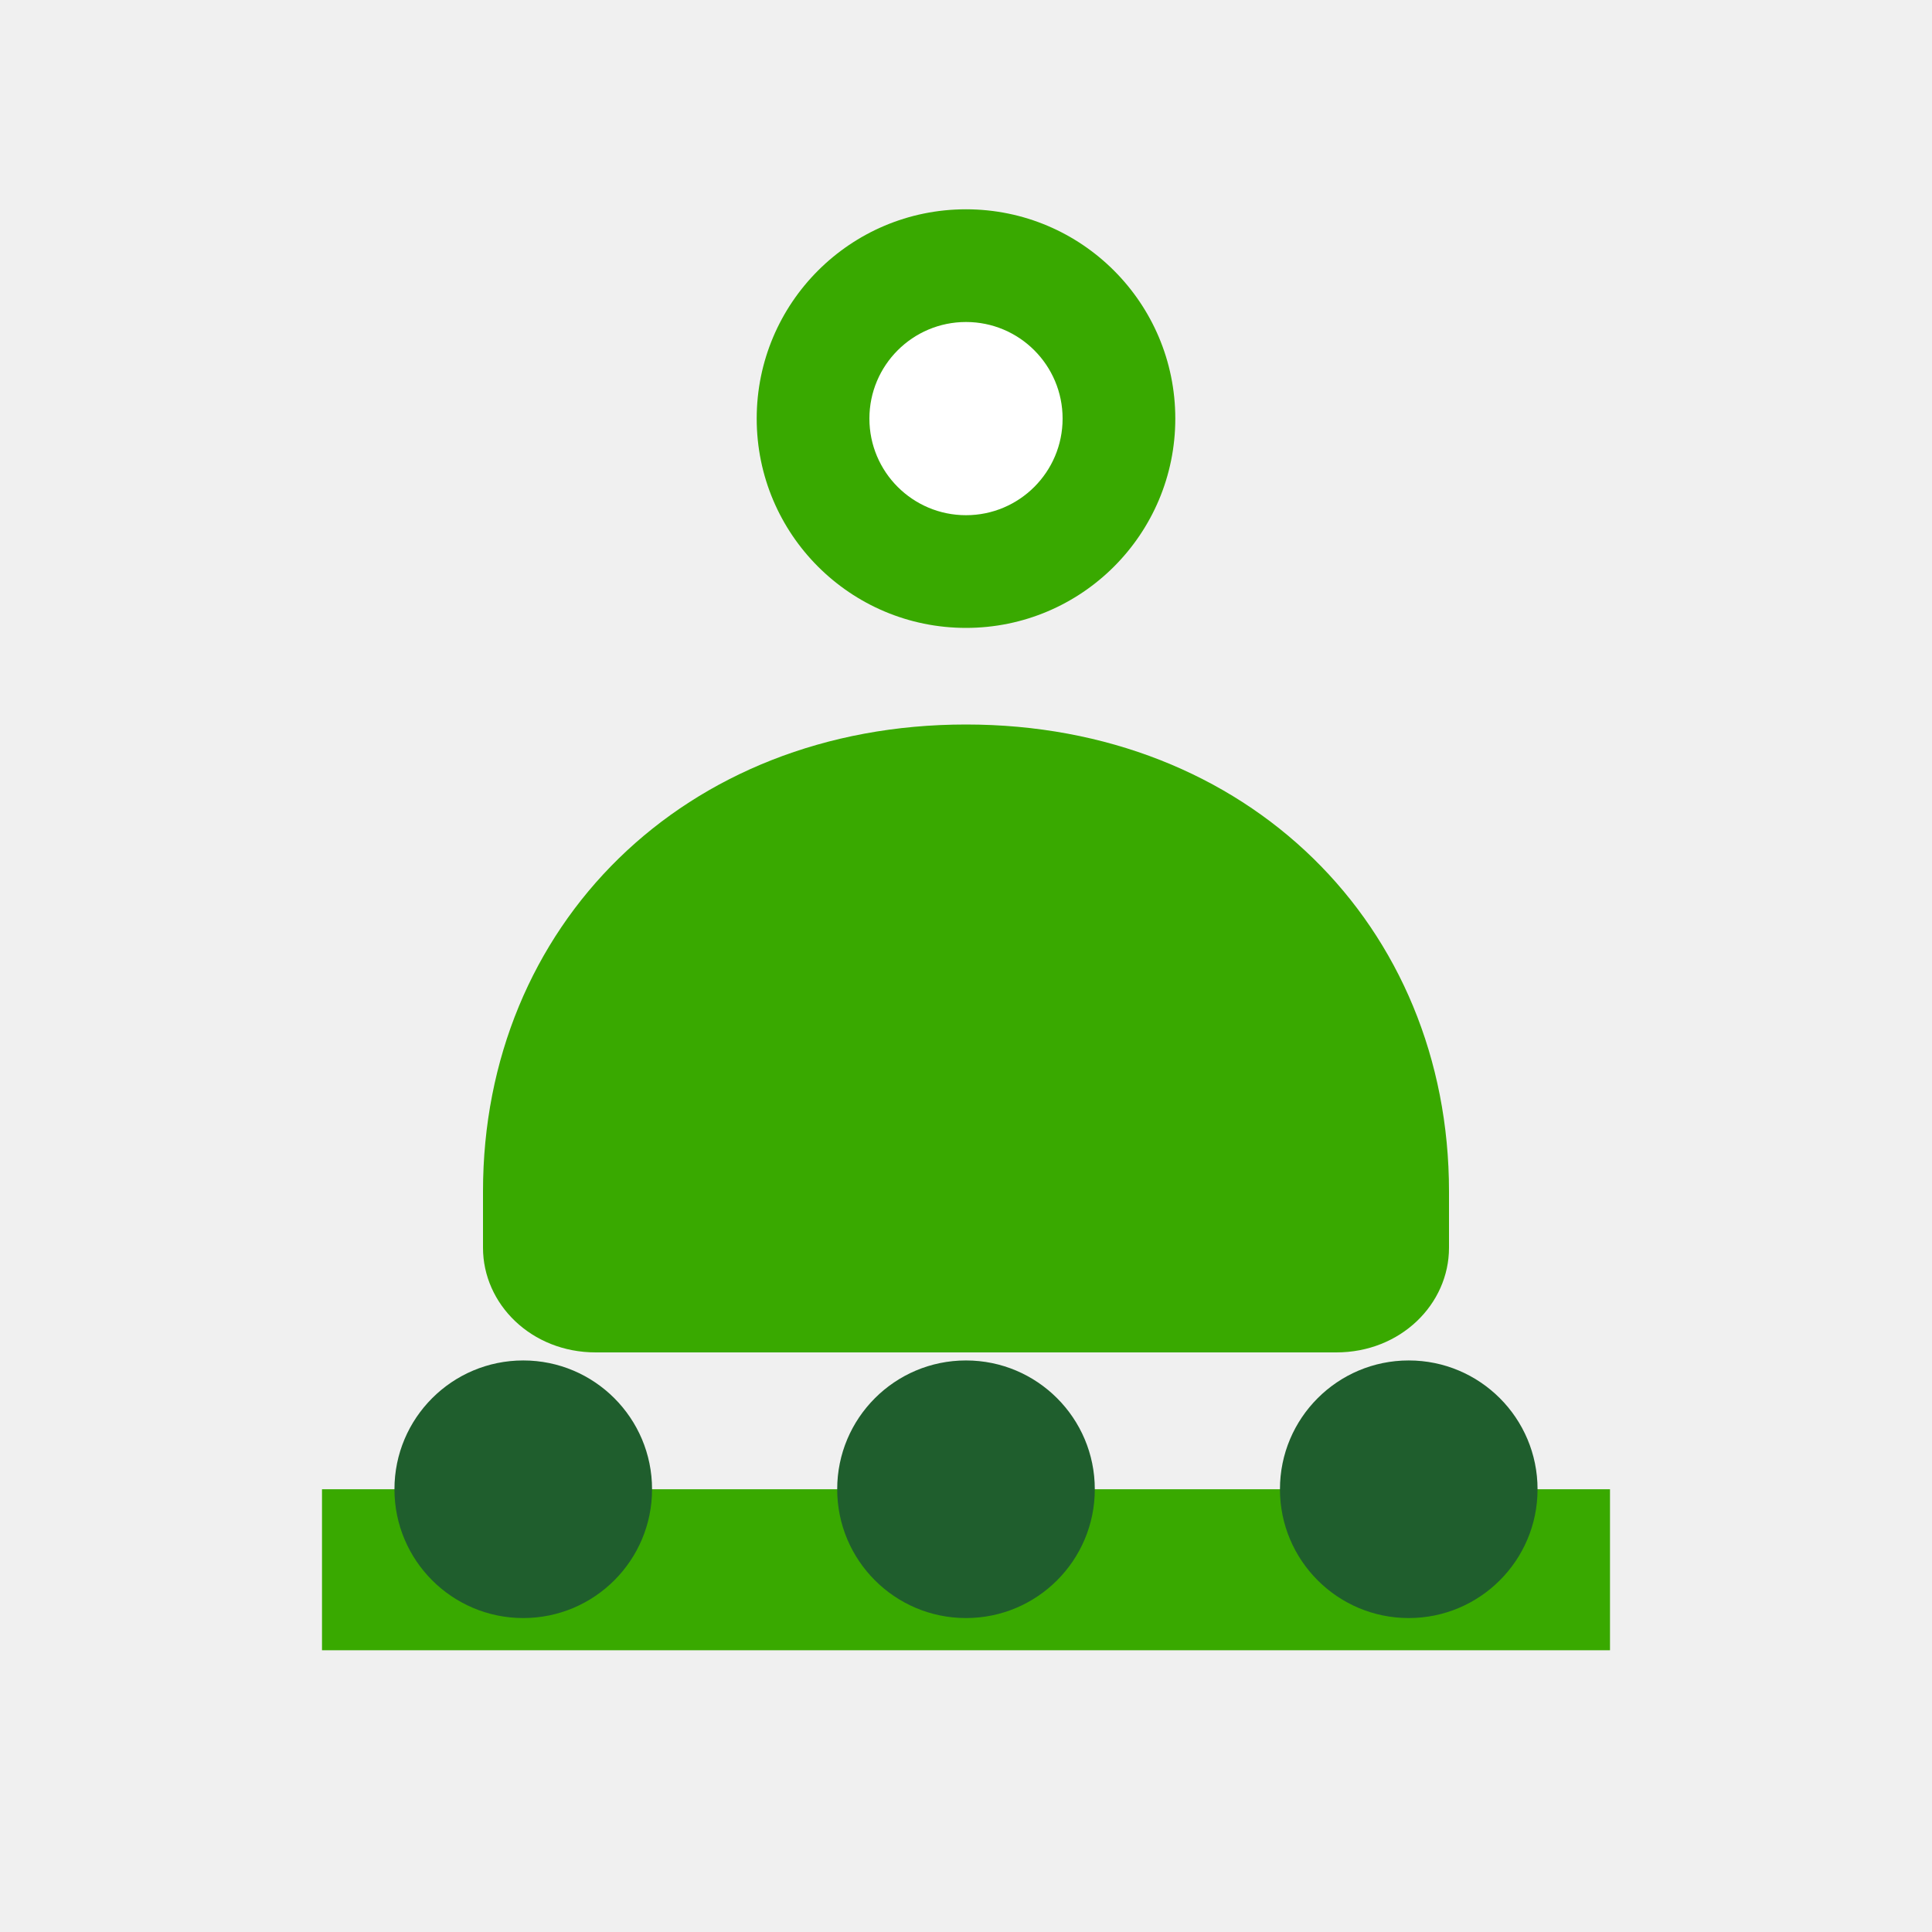
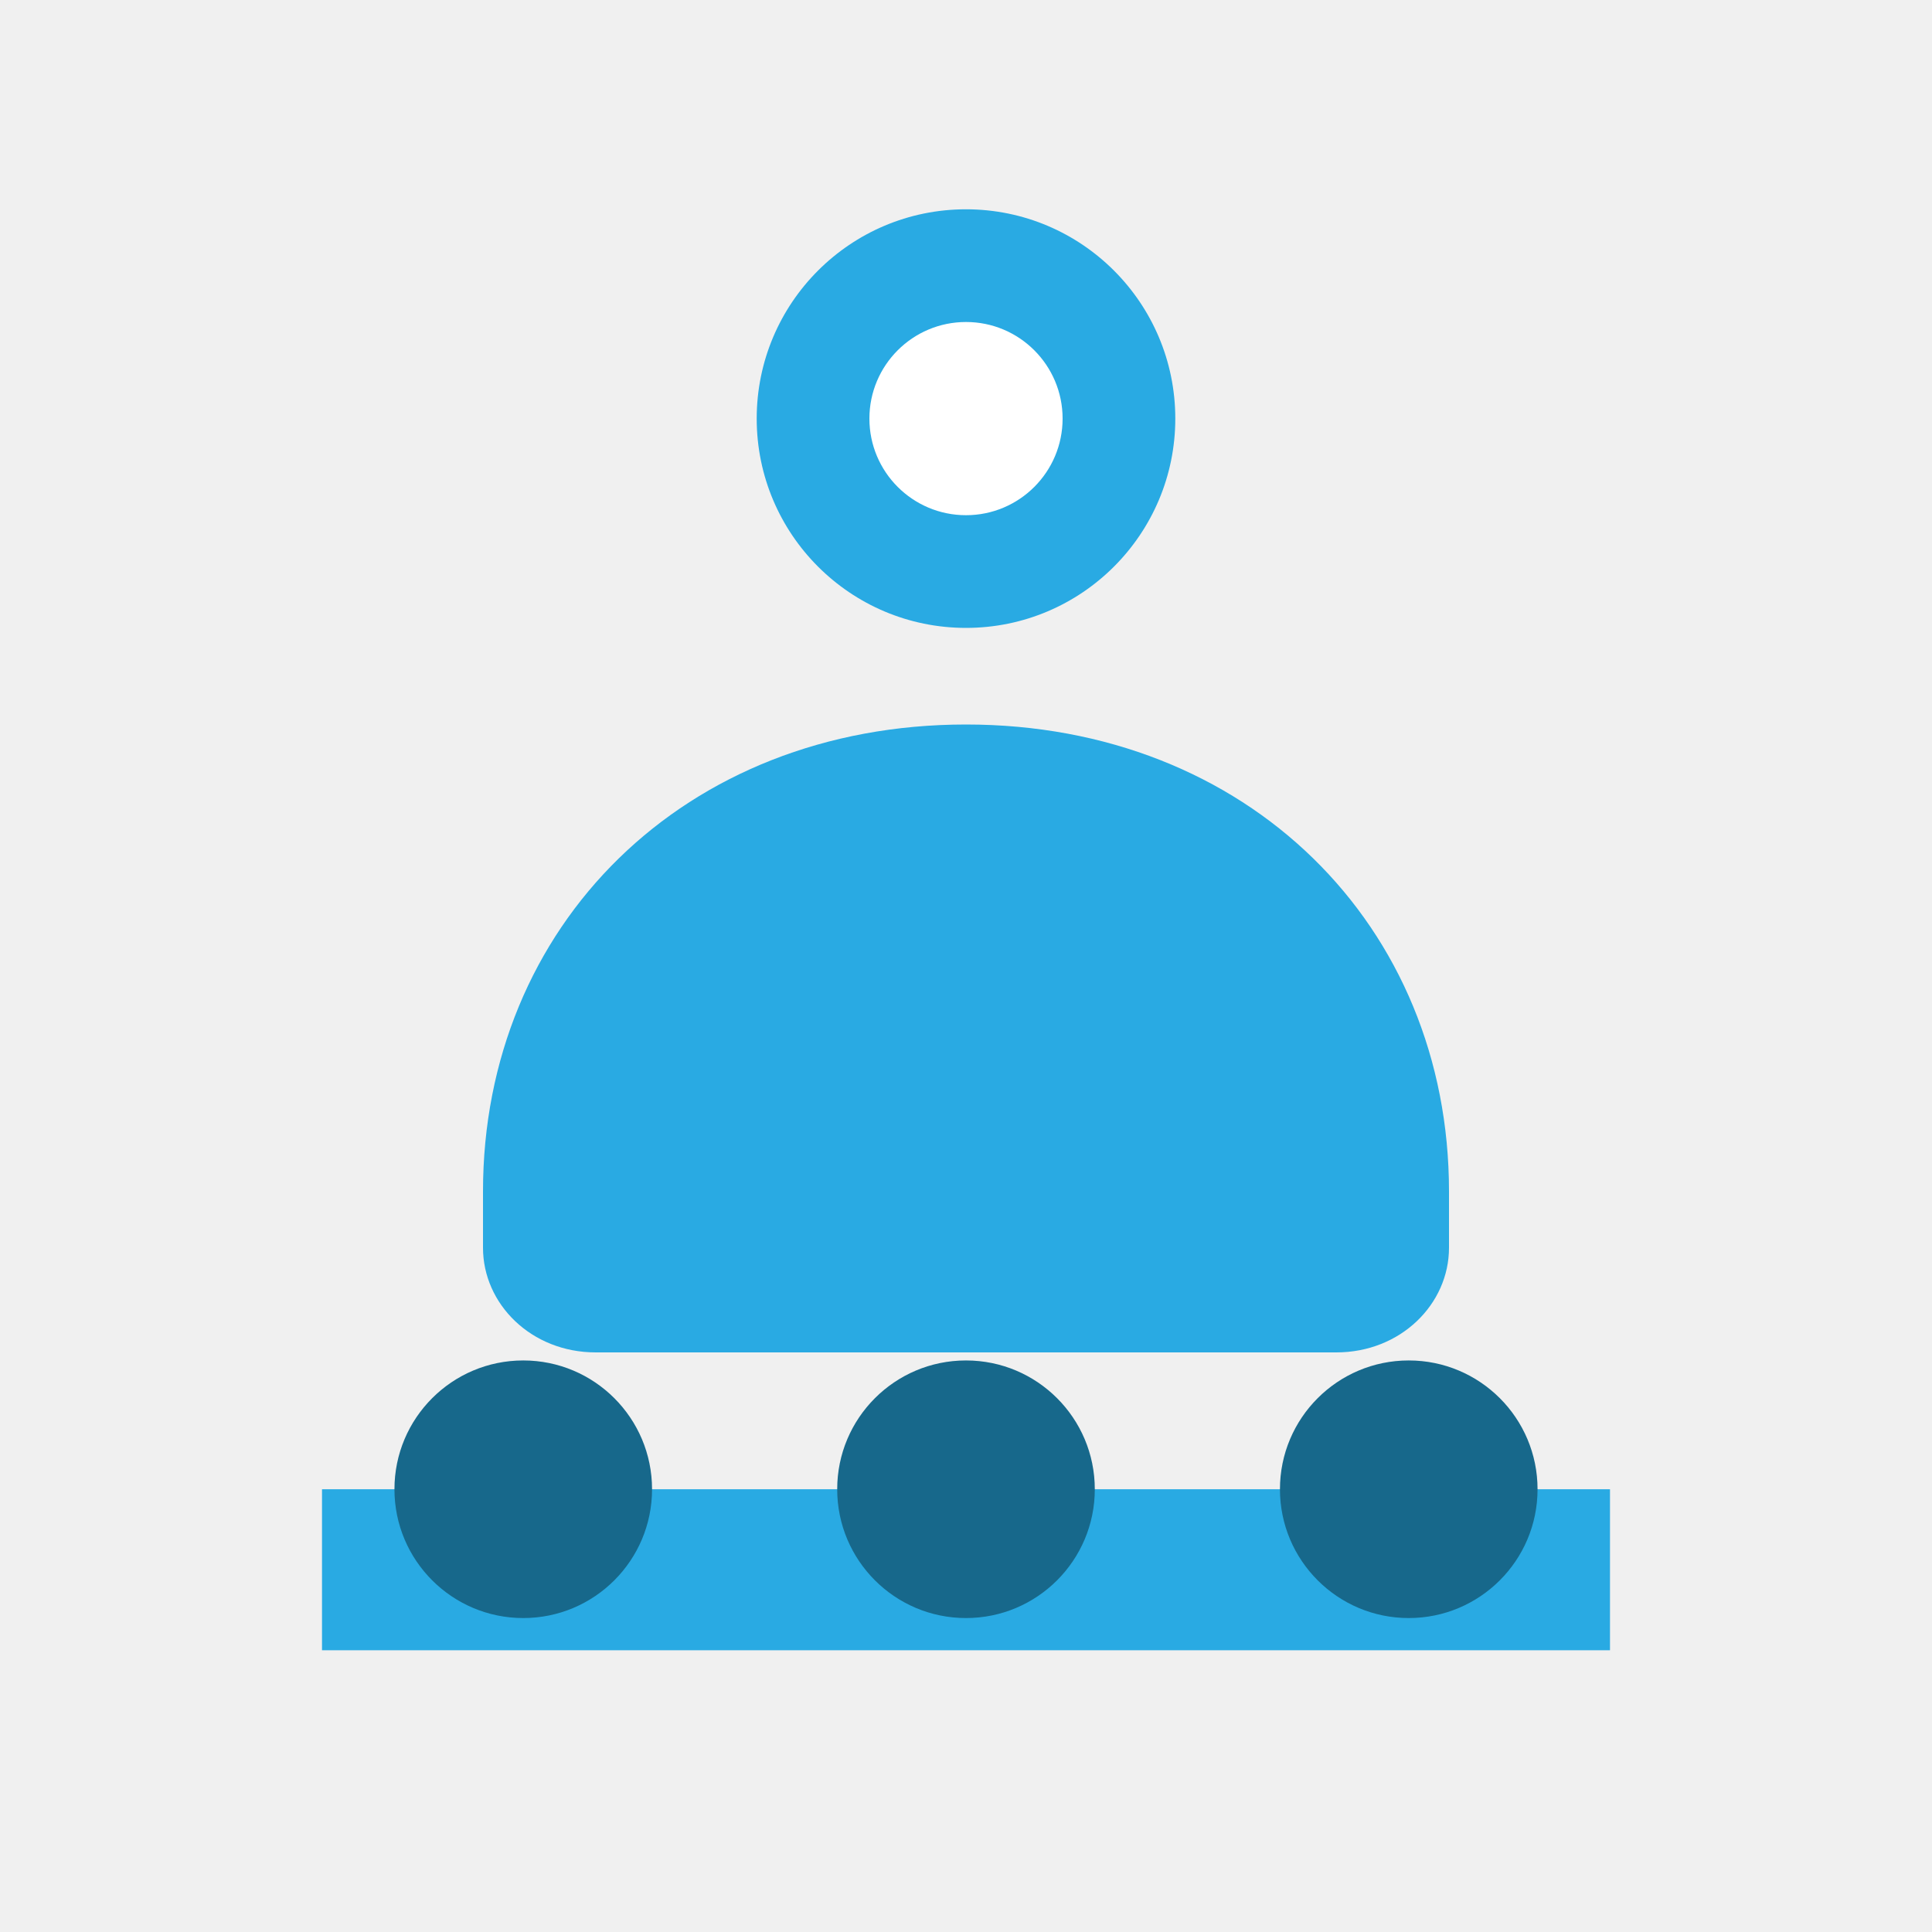
<svg xmlns="http://www.w3.org/2000/svg" viewBox="0 0 240 240" width="100%" height="100%">
-   <circle cx="120" cy="52" r="26" fill="#39A900" />
-   <path d="M120 90 C85 90 60 115 60 148 L60 155 C60 162 66 168 74 168 L166 168 C174 168 180 162 180 155 L180 148 C180 115 155 90 120 90 Z" fill="#39A900" />
-   <path d="M40 185 L200 185 L200 205 L40 205 Z" fill="#39A900" />
+   <circle cx="120" cy="52" r="26" fill="#29AAE3" />
+   <path d="M120 90 C85 90 60 115 60 148 L60 155 C60 162 66 168 74 168 L166 168 C174 168 180 162 180 155 L180 148 C180 115 155 90 120 90 Z" fill="#29AAE3" />
+   <path d="M40 185 L200 185 L200 205 L40 205 Z" fill="#29AAE3" />
  <circle cx="120" cy="52" r="12" fill="#ffffff" />
-   <circle cx="65" cy="185" r="16" fill="#1F5E2D" />
-   <circle cx="175" cy="185" r="16" fill="#1F5E2D" />
-   <circle cx="120" cy="185" r="16" fill="#1F5E2D" />
+   <circle cx="65" cy="185" r="16" fill="#17688B" />
+   <circle cx="175" cy="185" r="16" fill="#17688B" />
+   <circle cx="120" cy="185" r="16" fill="#17688B" />
</svg>
